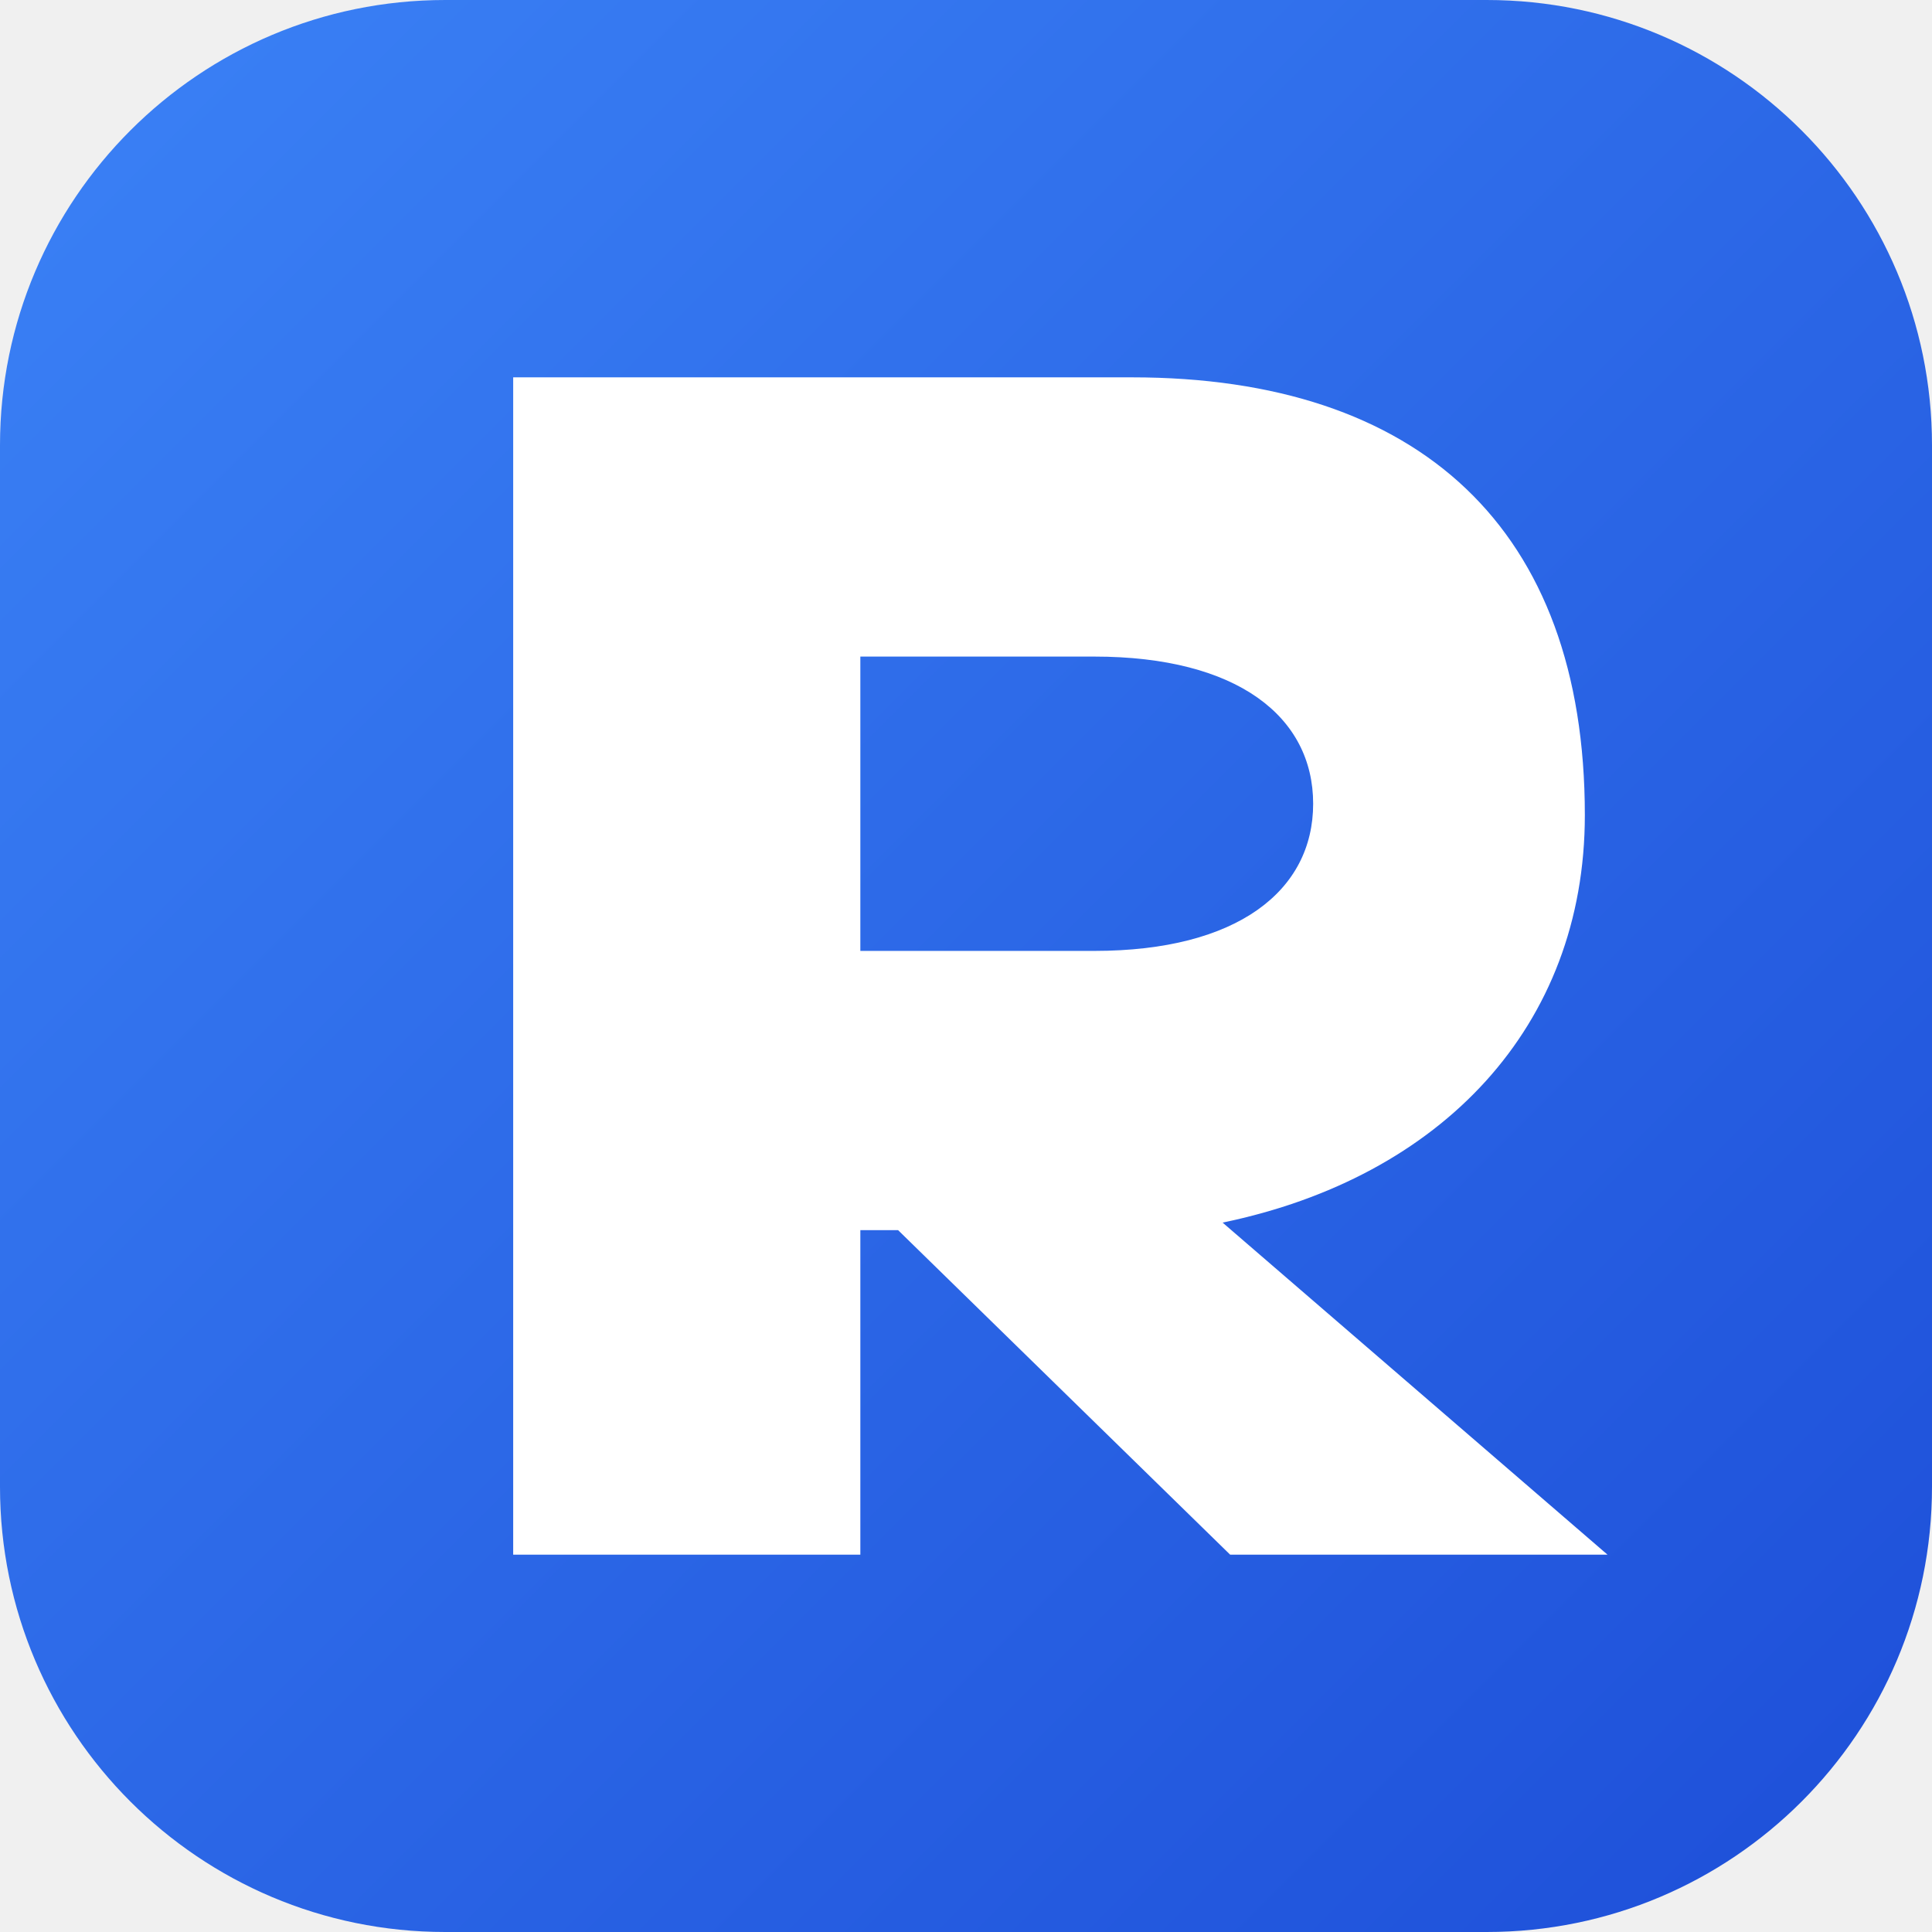
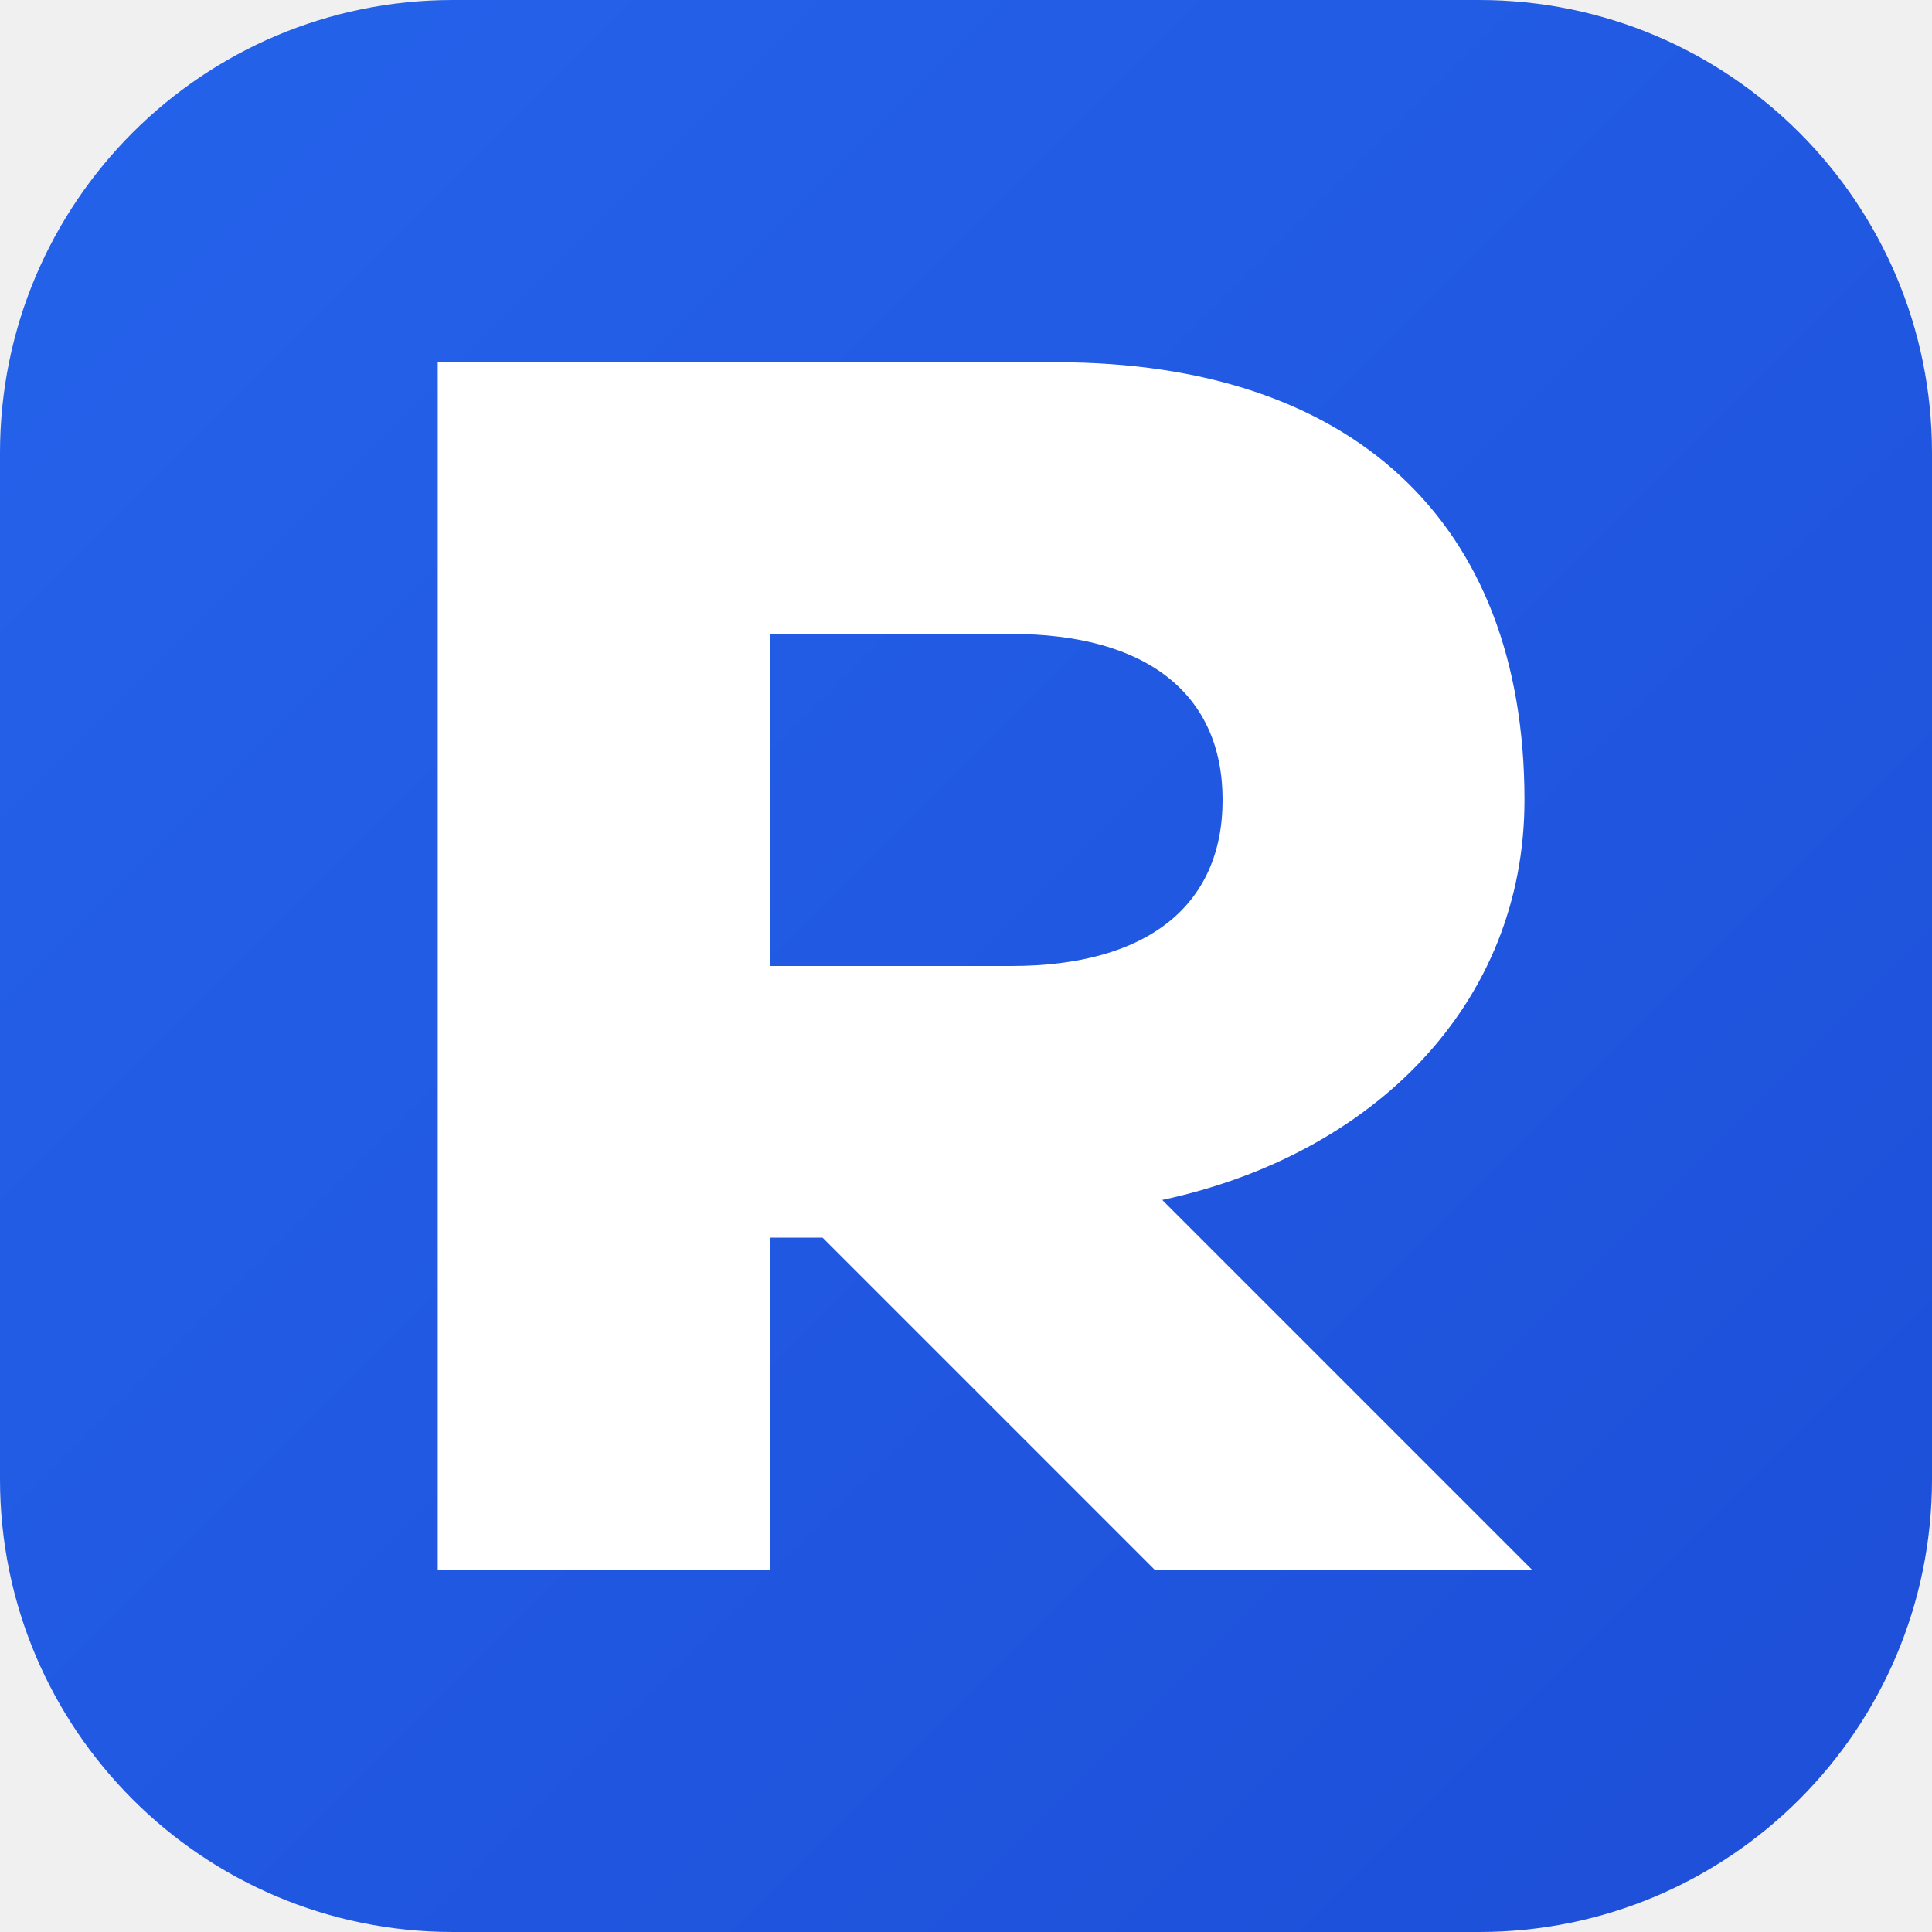
<svg xmlns="http://www.w3.org/2000/svg" viewBox="0 0 512 512" width="100%" height="100%">
  <defs>
-     <linearGradient id="bgGrad" x1="0%" y1="0%" x2="100%" y2="100%">
-       <stop offset="0%" stop-color="#3b82f6" />
+     <linearGradient id="rezoGrad" x1="0%" y1="0%" x2="100%" y2="100%">
+       <stop offset="0%" stop-color="#2563eb" />
      <stop offset="100%" stop-color="#1d4ed8" />
    </linearGradient>
  </defs>
-   <rect width="512" height="512" rx="118" fill="url(#bgGrad)" />
-   <path fill="#ffffff" d="M 136 100        L 300 100        C 376 100 420 140 420 216        C 420 272 382 312 324 324        L 426 412        L 326 412        L 238 326        L 228 326        L 228 412        L 136 412        Z        M 228 174        L 228 252        L 290 252        C 328 252 348 236 348 213        C 348 190 328 174 290 174        Z" />
+   <rect width="512" height="512" rx="120" fill="url(#rezoGrad)" />
+   <path fill="#ffffff" d="M 116 96        L 280 96        C 358 96 404 138 404 212        C 404 266 364 306 308 318        L 406 416        L 306 416        L 218 328        L 204 328        L 204 416        L 116 416        Z        M 204 168        L 204 256        L 268 256        C 304 256 324 240 324 212        C 324 184 304 168 268 168        Z" />
</svg>
